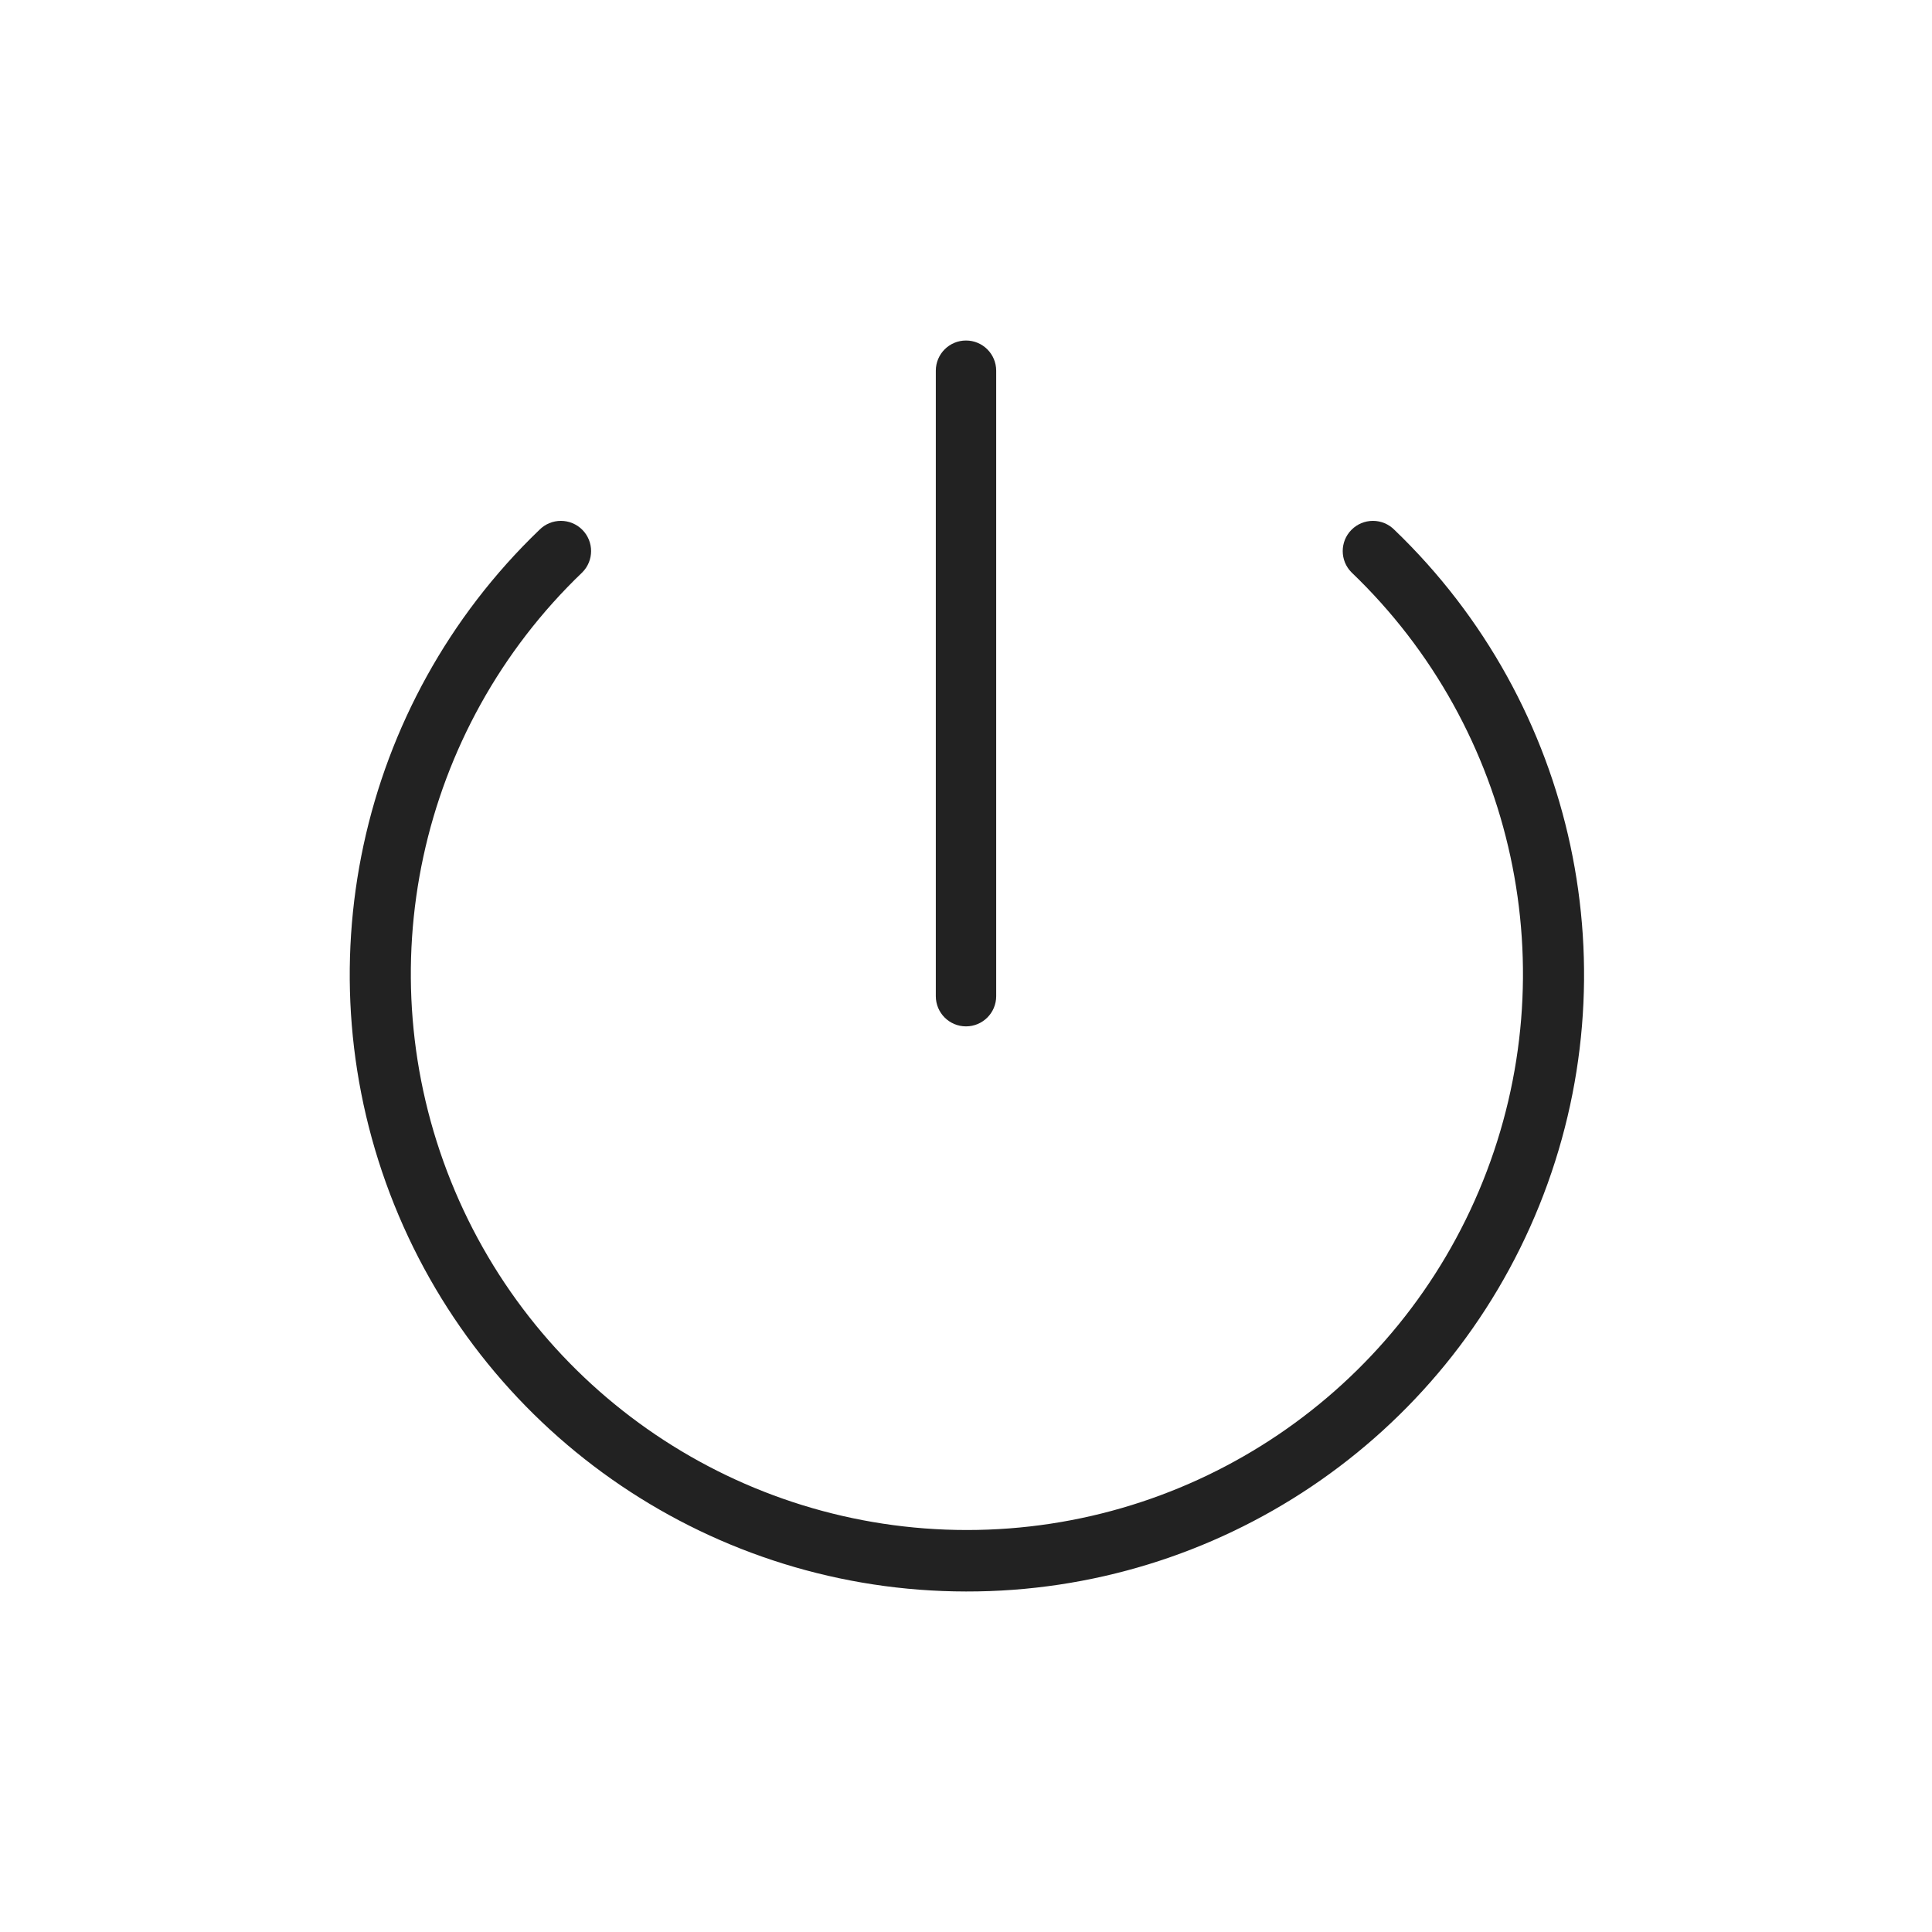
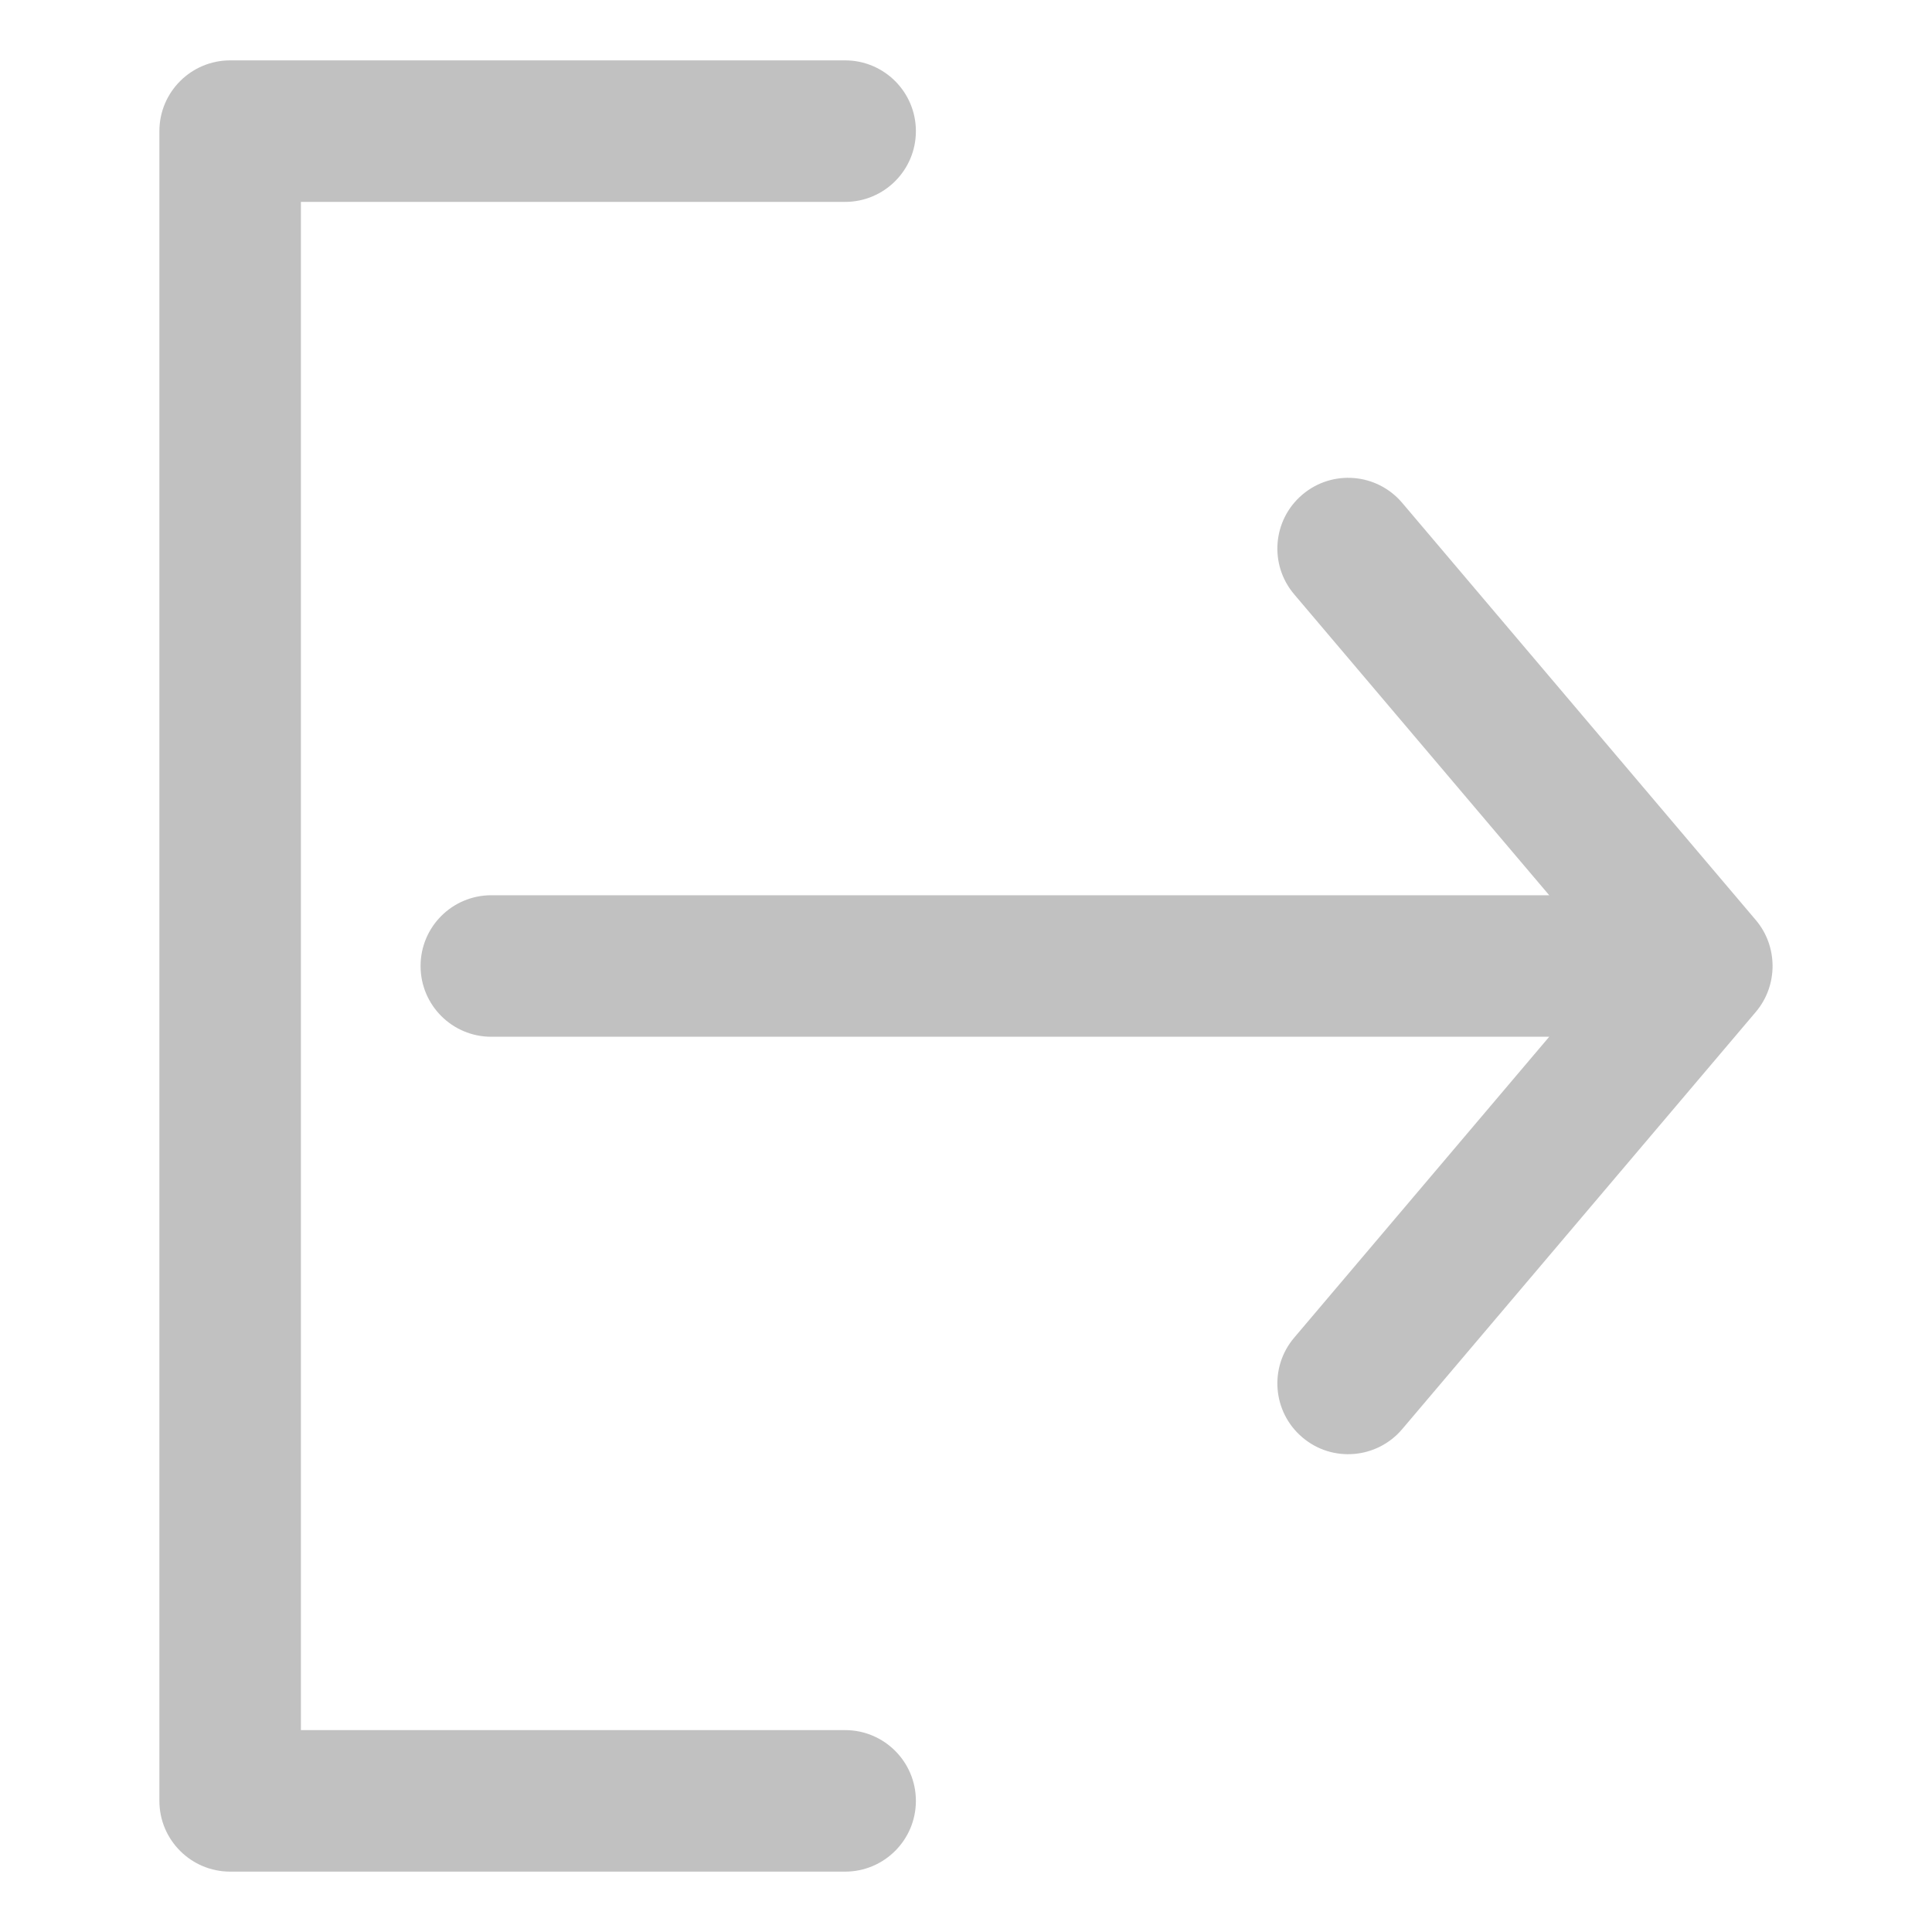
- <svg xmlns="http://www.w3.org/2000/svg" viewBox="0 0 64 64" id="logout">
-   <path fill="#222" d="M32 52.72a20.43 20.43 0 0 1-14.13-35.17 1 1 0 0 1 1.42 0 1 1 0 0 1 0 1.41 18.42 18.42 0 1 0 25.48 0 1 1 0 0 1 0-1.41 1 1 0 0 1 1.42 0A20.43 20.43 0 0 1 32 52.72Z" />
-   <path fill="#222" d="M32 34a1 1 0 0 1-1-1V12.28a1 1 0 0 1 2 0V33a1 1 0 0 1-1 1Z" />
+ <svg xmlns="http://www.w3.org/2000/svg" width="16" height="16" viewBox="0 0 16 16" fill="none">
+   <path d="M10.718 11.078C10.508 11.325 10.539 11.695 10.786 11.904C11.033 12.114 11.403 12.082 11.612 11.836L14.542 8.379C14.728 8.158 14.723 7.835 14.542 7.621L11.612 4.164C11.402 3.917 11.033 3.887 10.786 4.096C10.539 4.305 10.508 4.675 10.718 4.922L12.83 7.414H4.069C3.745 7.414 3.483 7.676 3.483 8C3.483 8.324 3.745 8.586 4.069 8.586H12.83L10.718 11.078ZM1.906 0.5H6.999C7.322 0.5 7.585 0.762 7.585 1.086C7.585 1.41 7.322 1.672 6.999 1.672H2.492V14.328H6.999C7.322 14.328 7.585 14.59 7.585 14.914C7.585 15.238 7.322 15.5 6.999 15.5H1.906C1.583 15.5 1.32 15.238 1.32 14.914V1.086C1.32 0.762 1.583 0.5 1.906 0.5Z" fill="#858585" fill-opacity="0.5" />
</svg>
